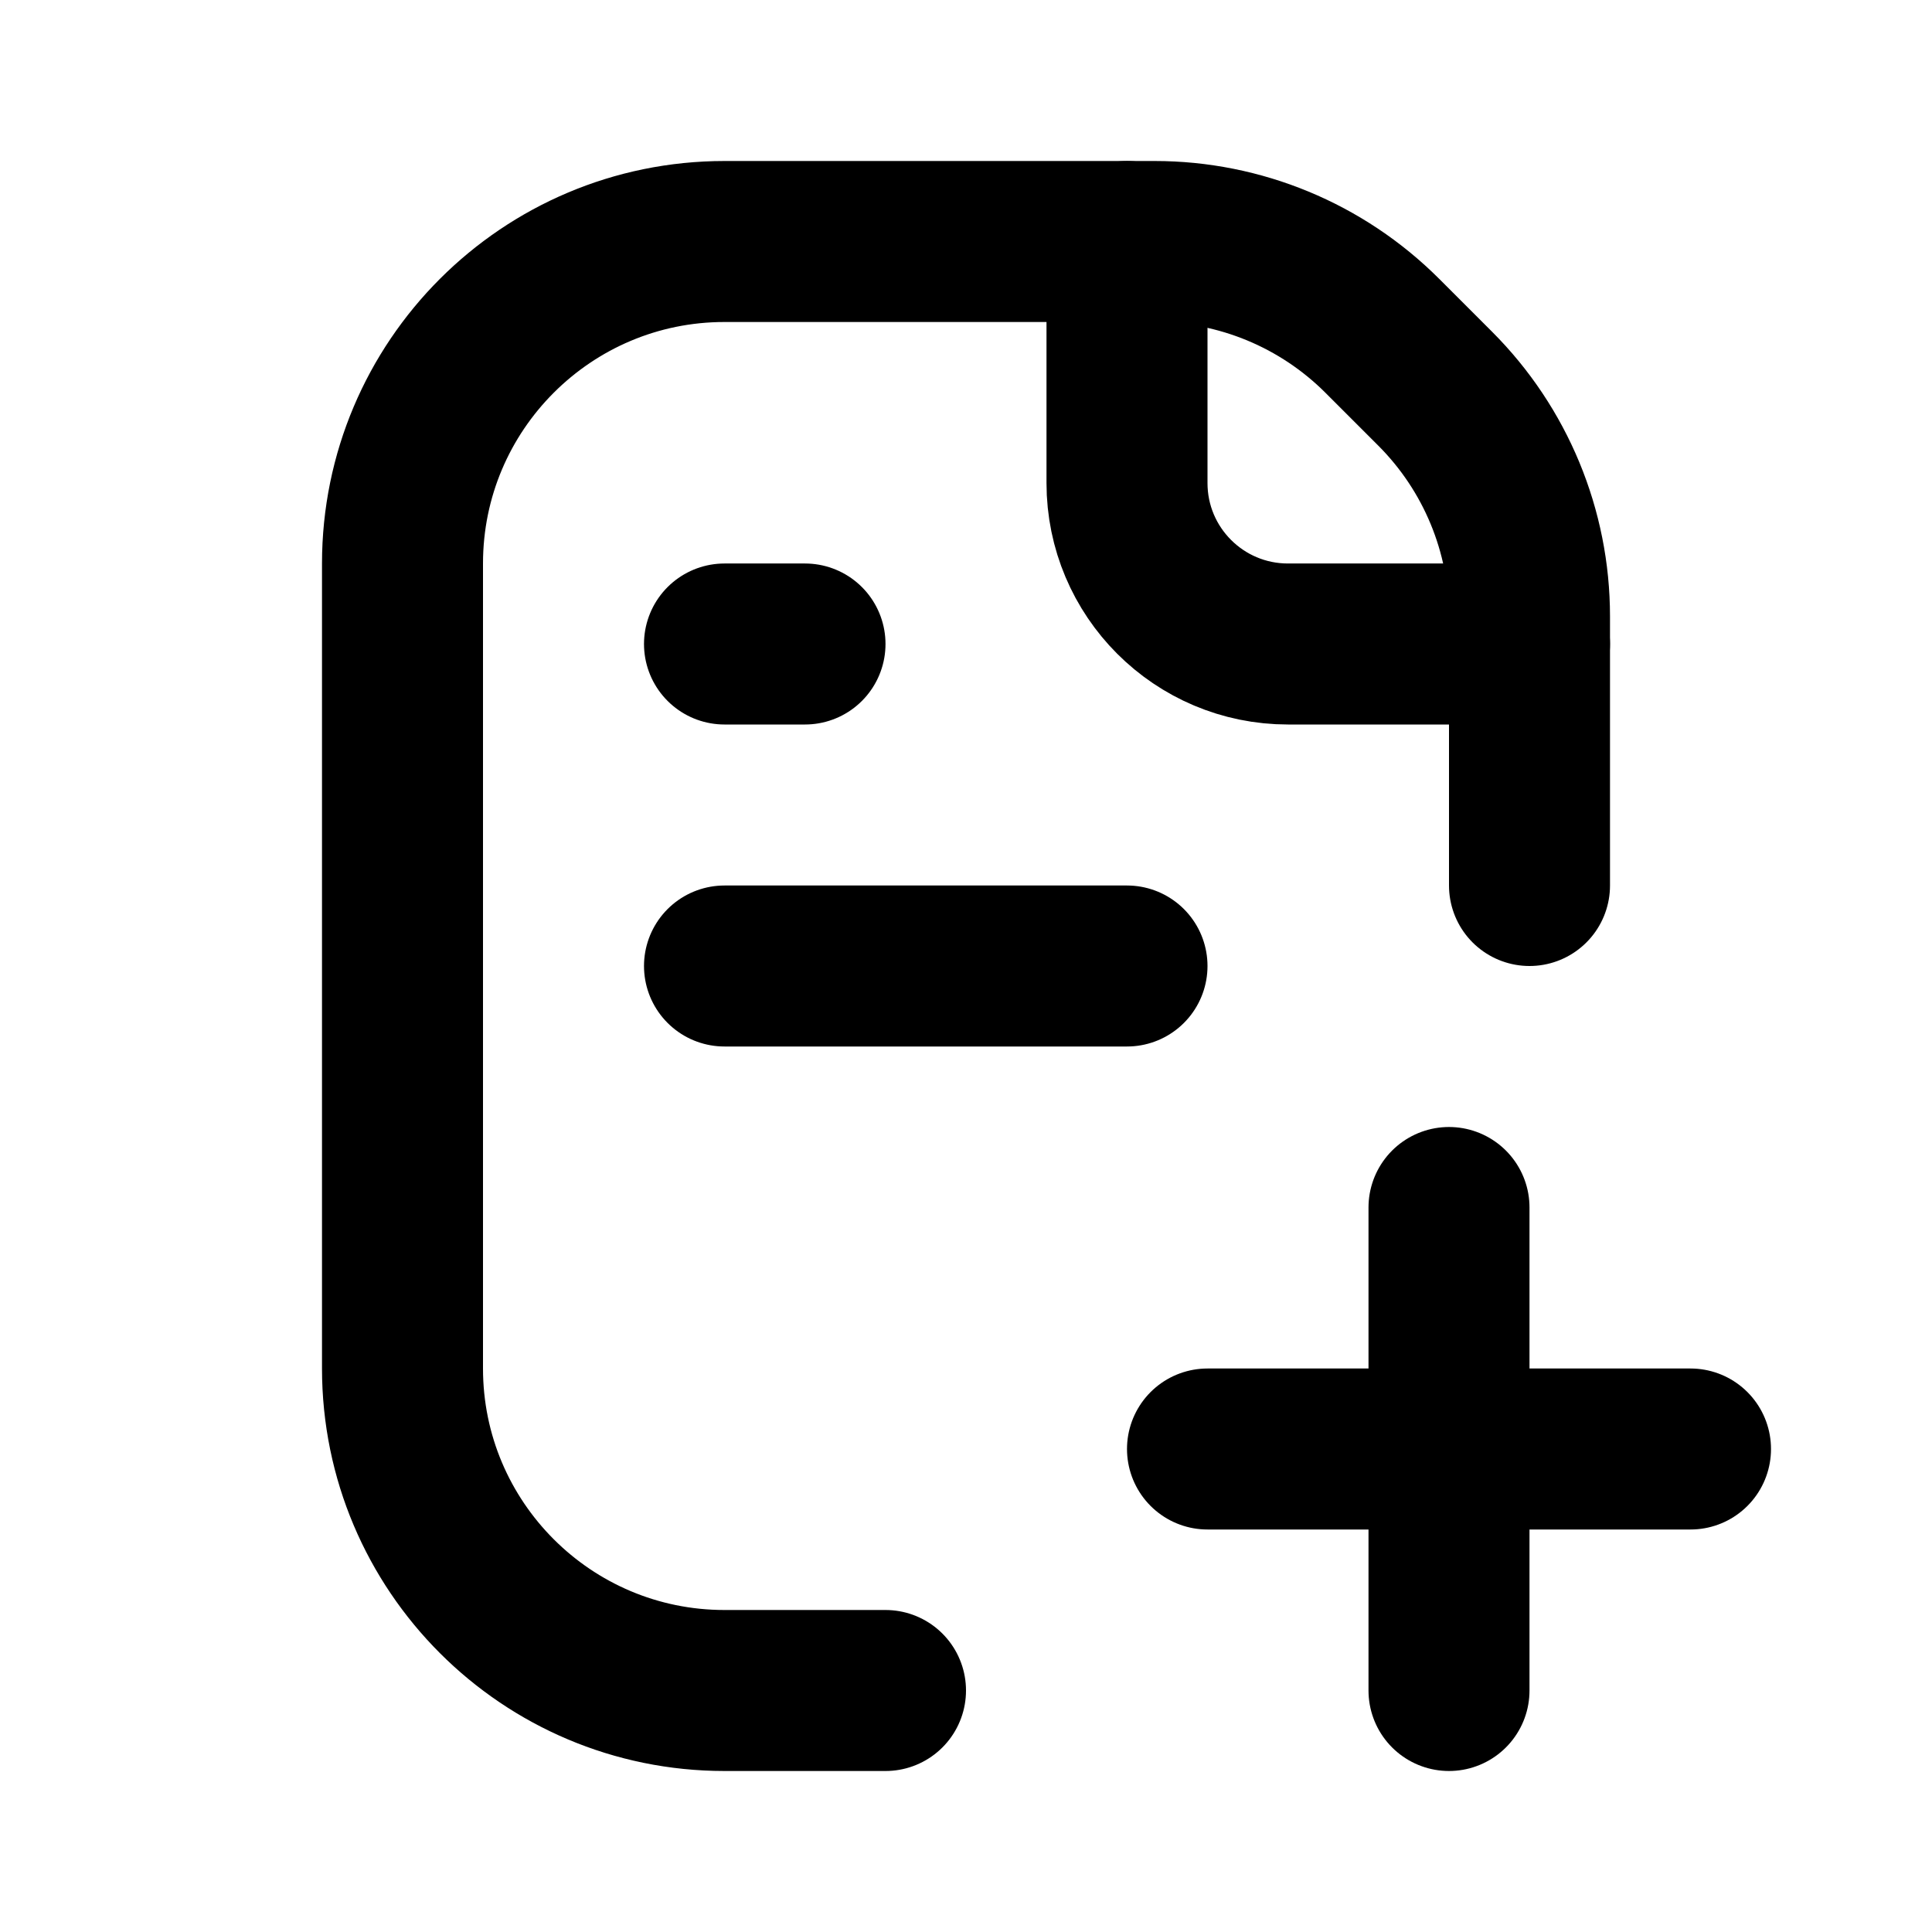
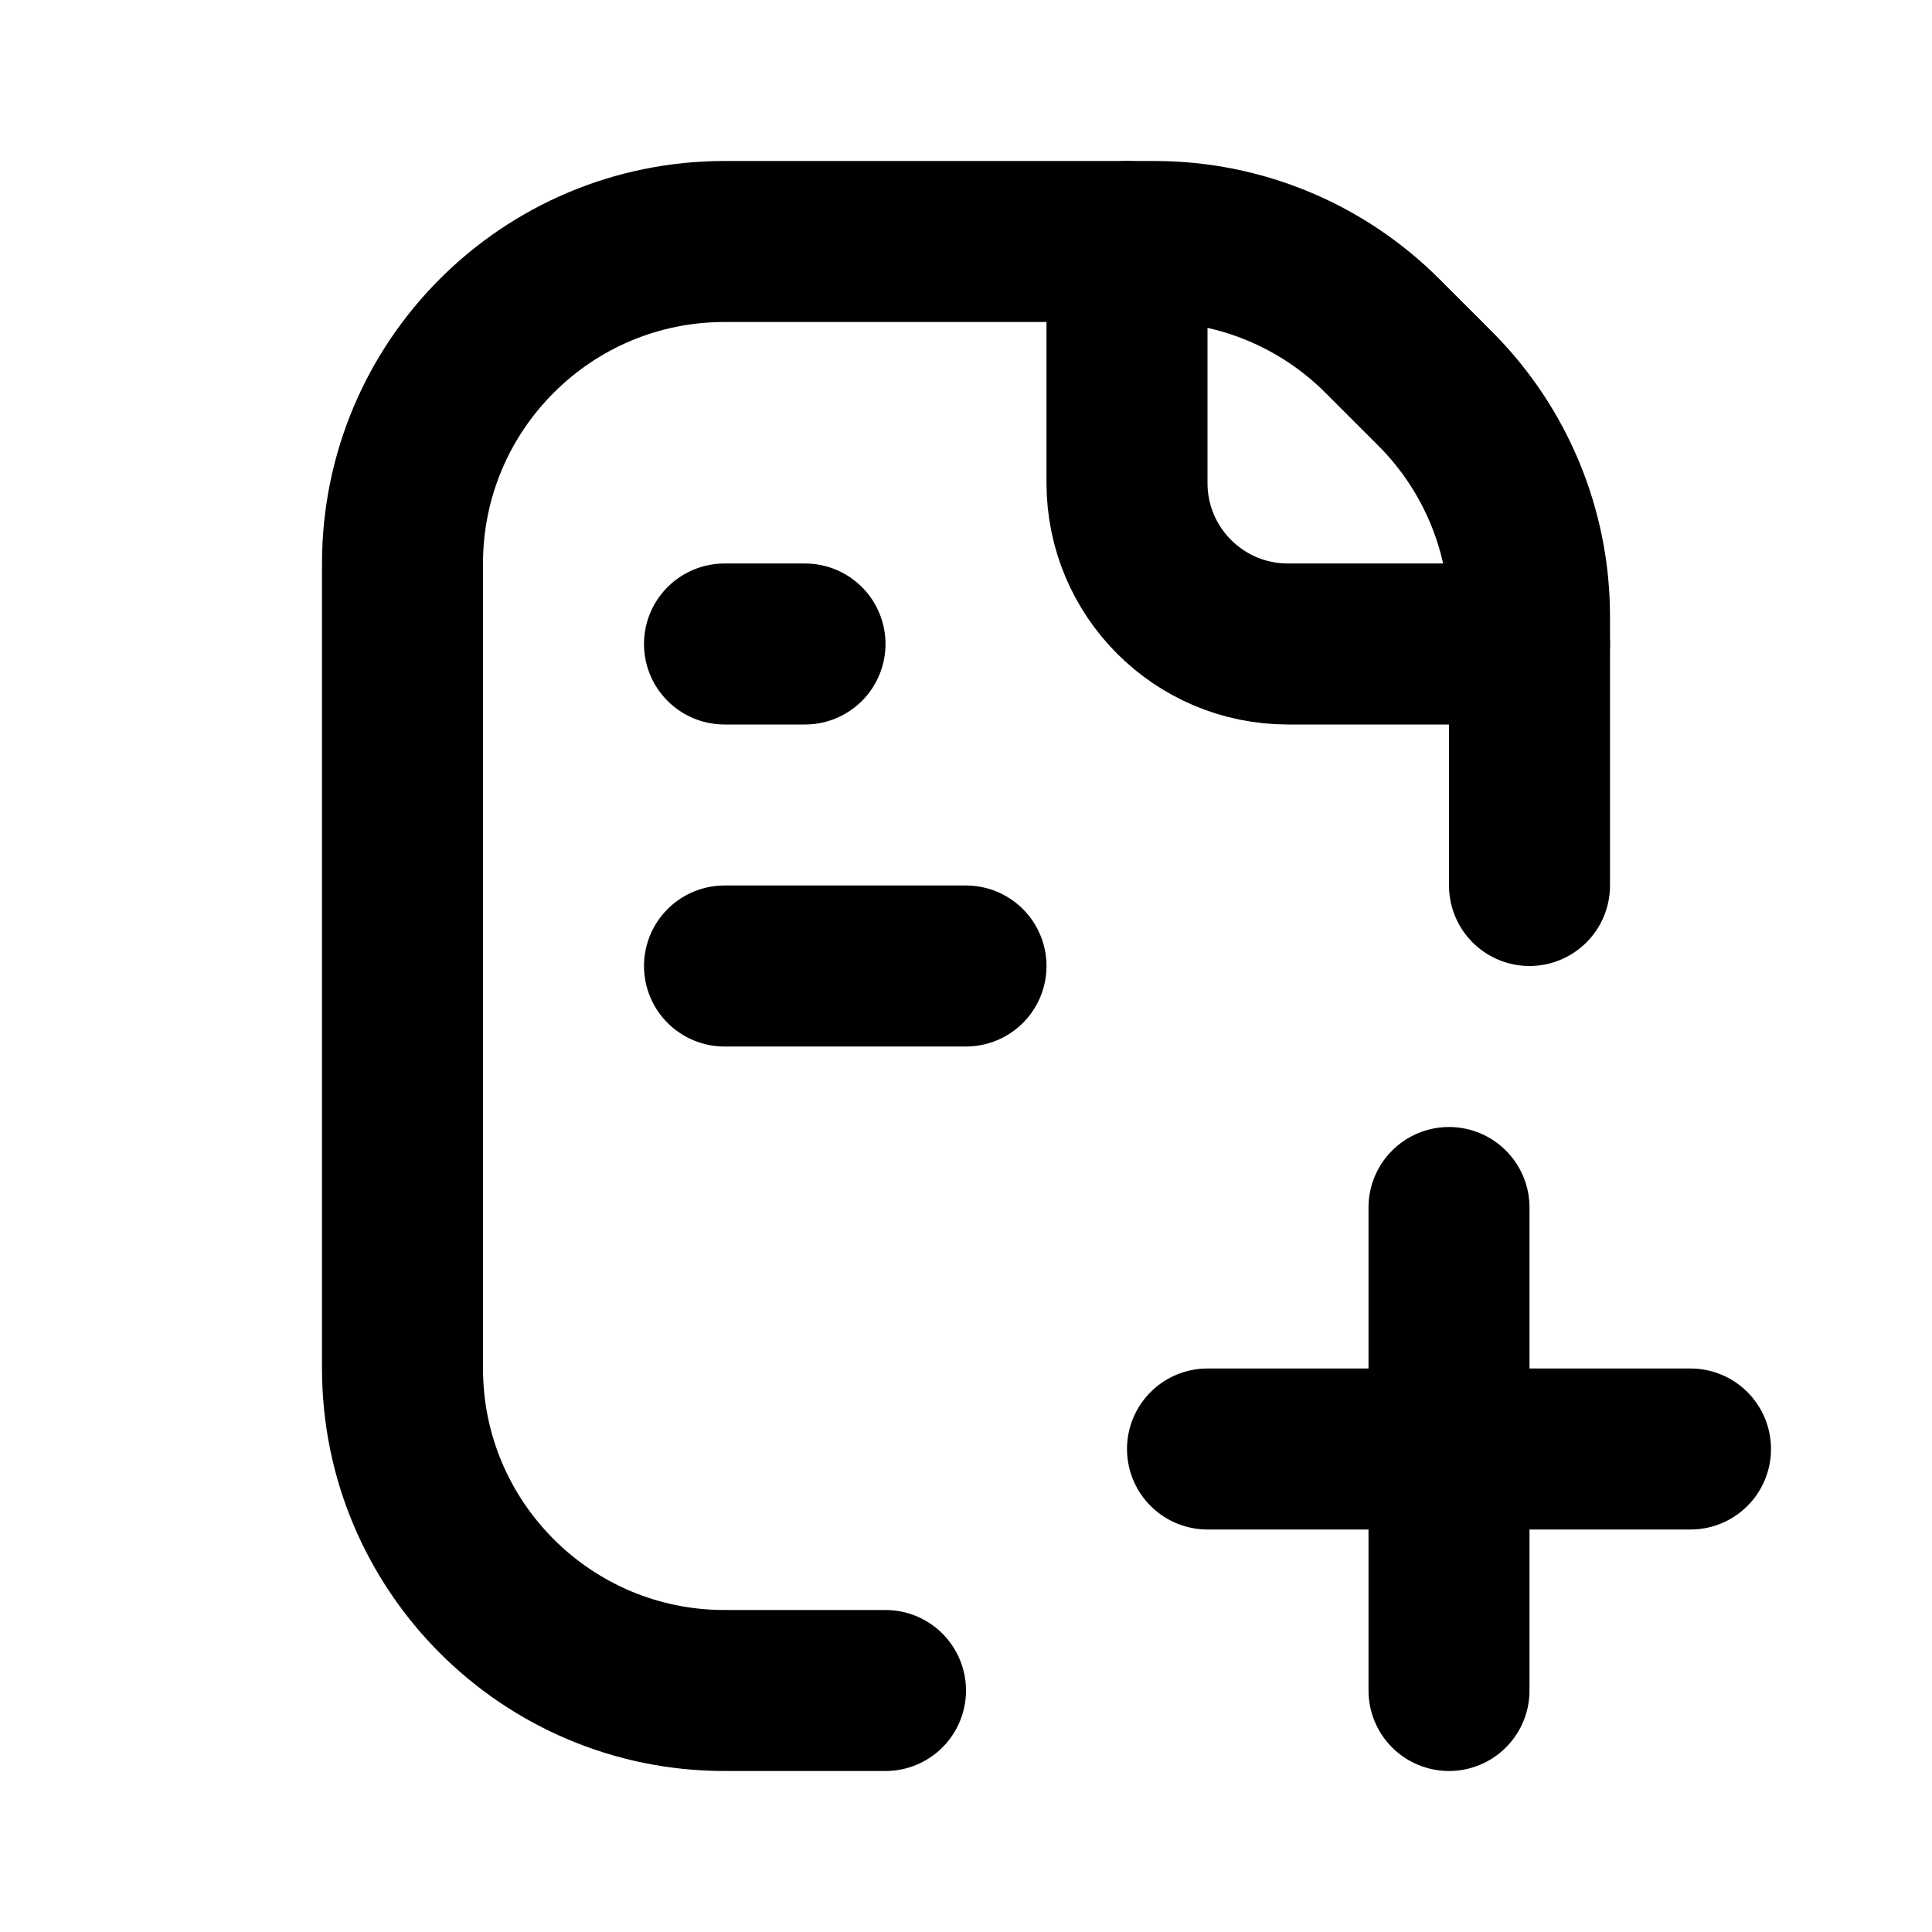
<svg xmlns="http://www.w3.org/2000/svg" width="24" height="24" viewBox="0 0 24 24" fill="none">
  <path d="M14 3V6C14 7.105 14.895 8 16 8H19" stroke="black" stroke-width="2" stroke-linecap="round" />
  <path d="M19 11V7.657C19 6.596 18.579 5.579 17.828 4.828L17.172 4.172C16.421 3.421 15.404 3 14.343 3H9C6.791 3 5 4.791 5 7V17C5 19.209 6.791 21 9 21H11" stroke="black" stroke-width="2" stroke-linecap="round" />
-   <path d="M9 12H14" stroke="black" stroke-width="2" stroke-linecap="round" />
+   <path d="M9 12H12" stroke="black" stroke-width="2" stroke-linecap="round" />
  <path d="M18 15V21M15 18H21" stroke="black" stroke-width="2" stroke-linecap="round" />
  <path d="M9 8H10" stroke="black" stroke-width="2" stroke-linecap="round" />
</svg>
